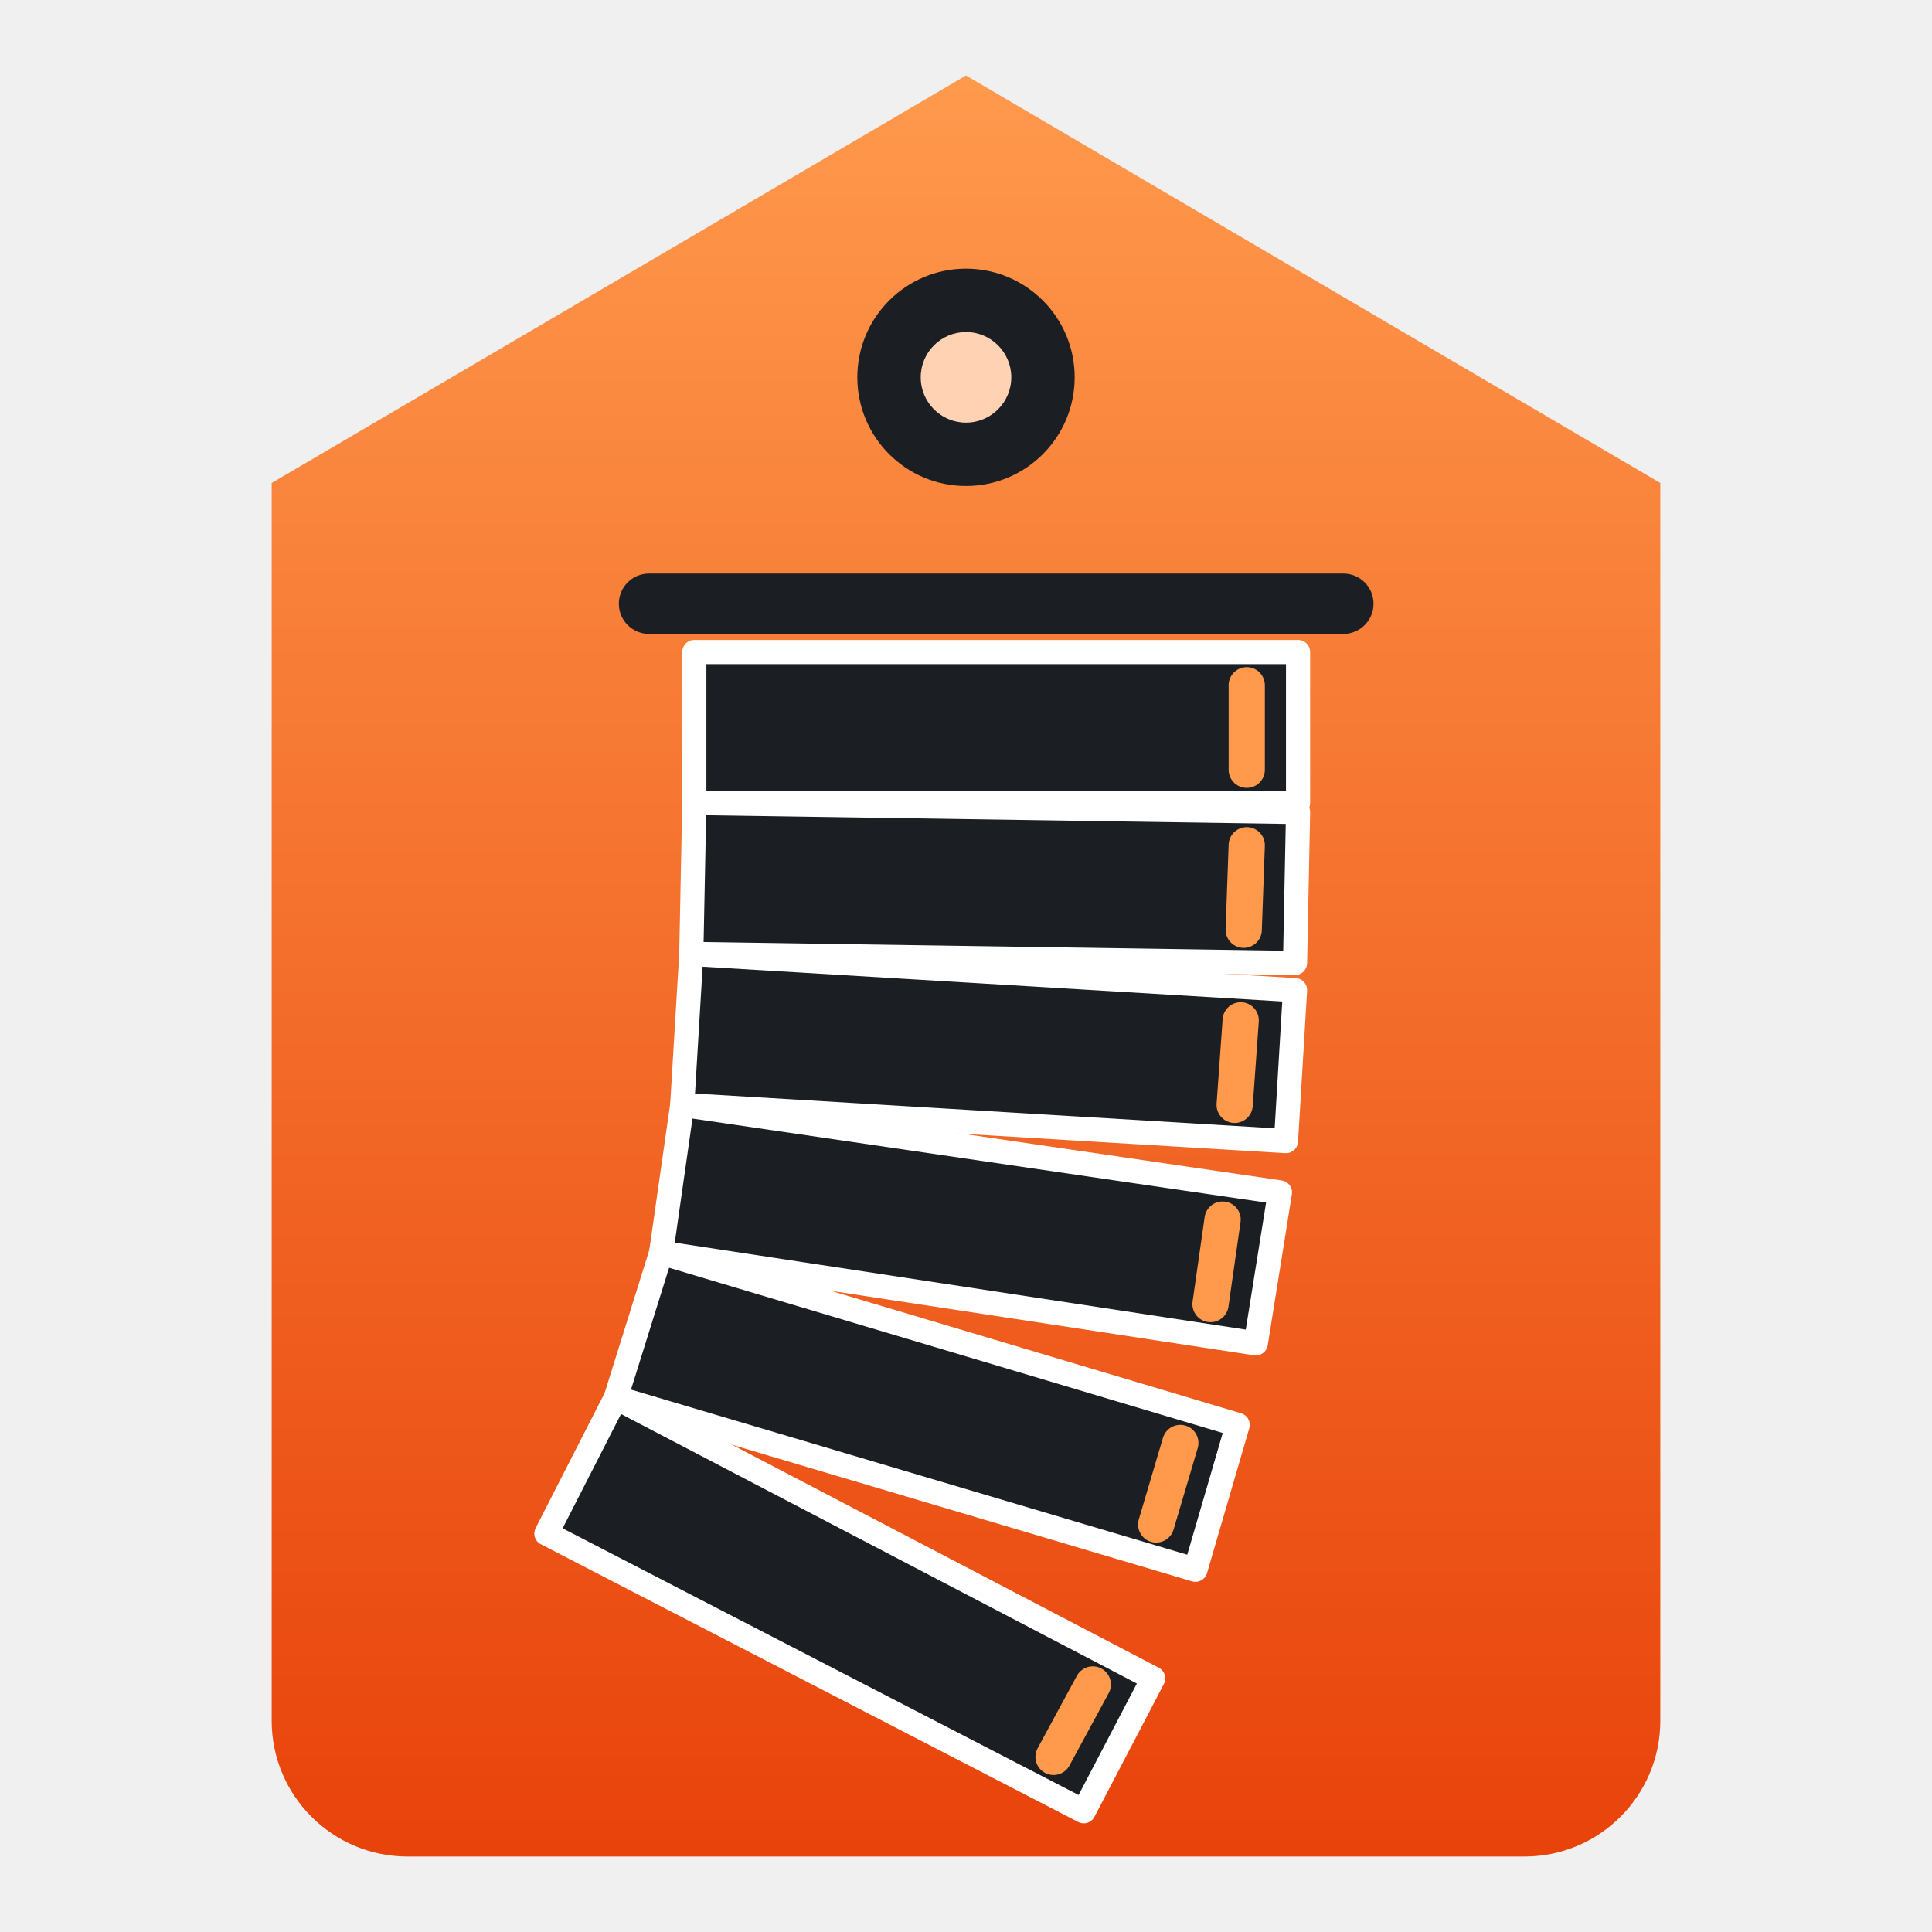
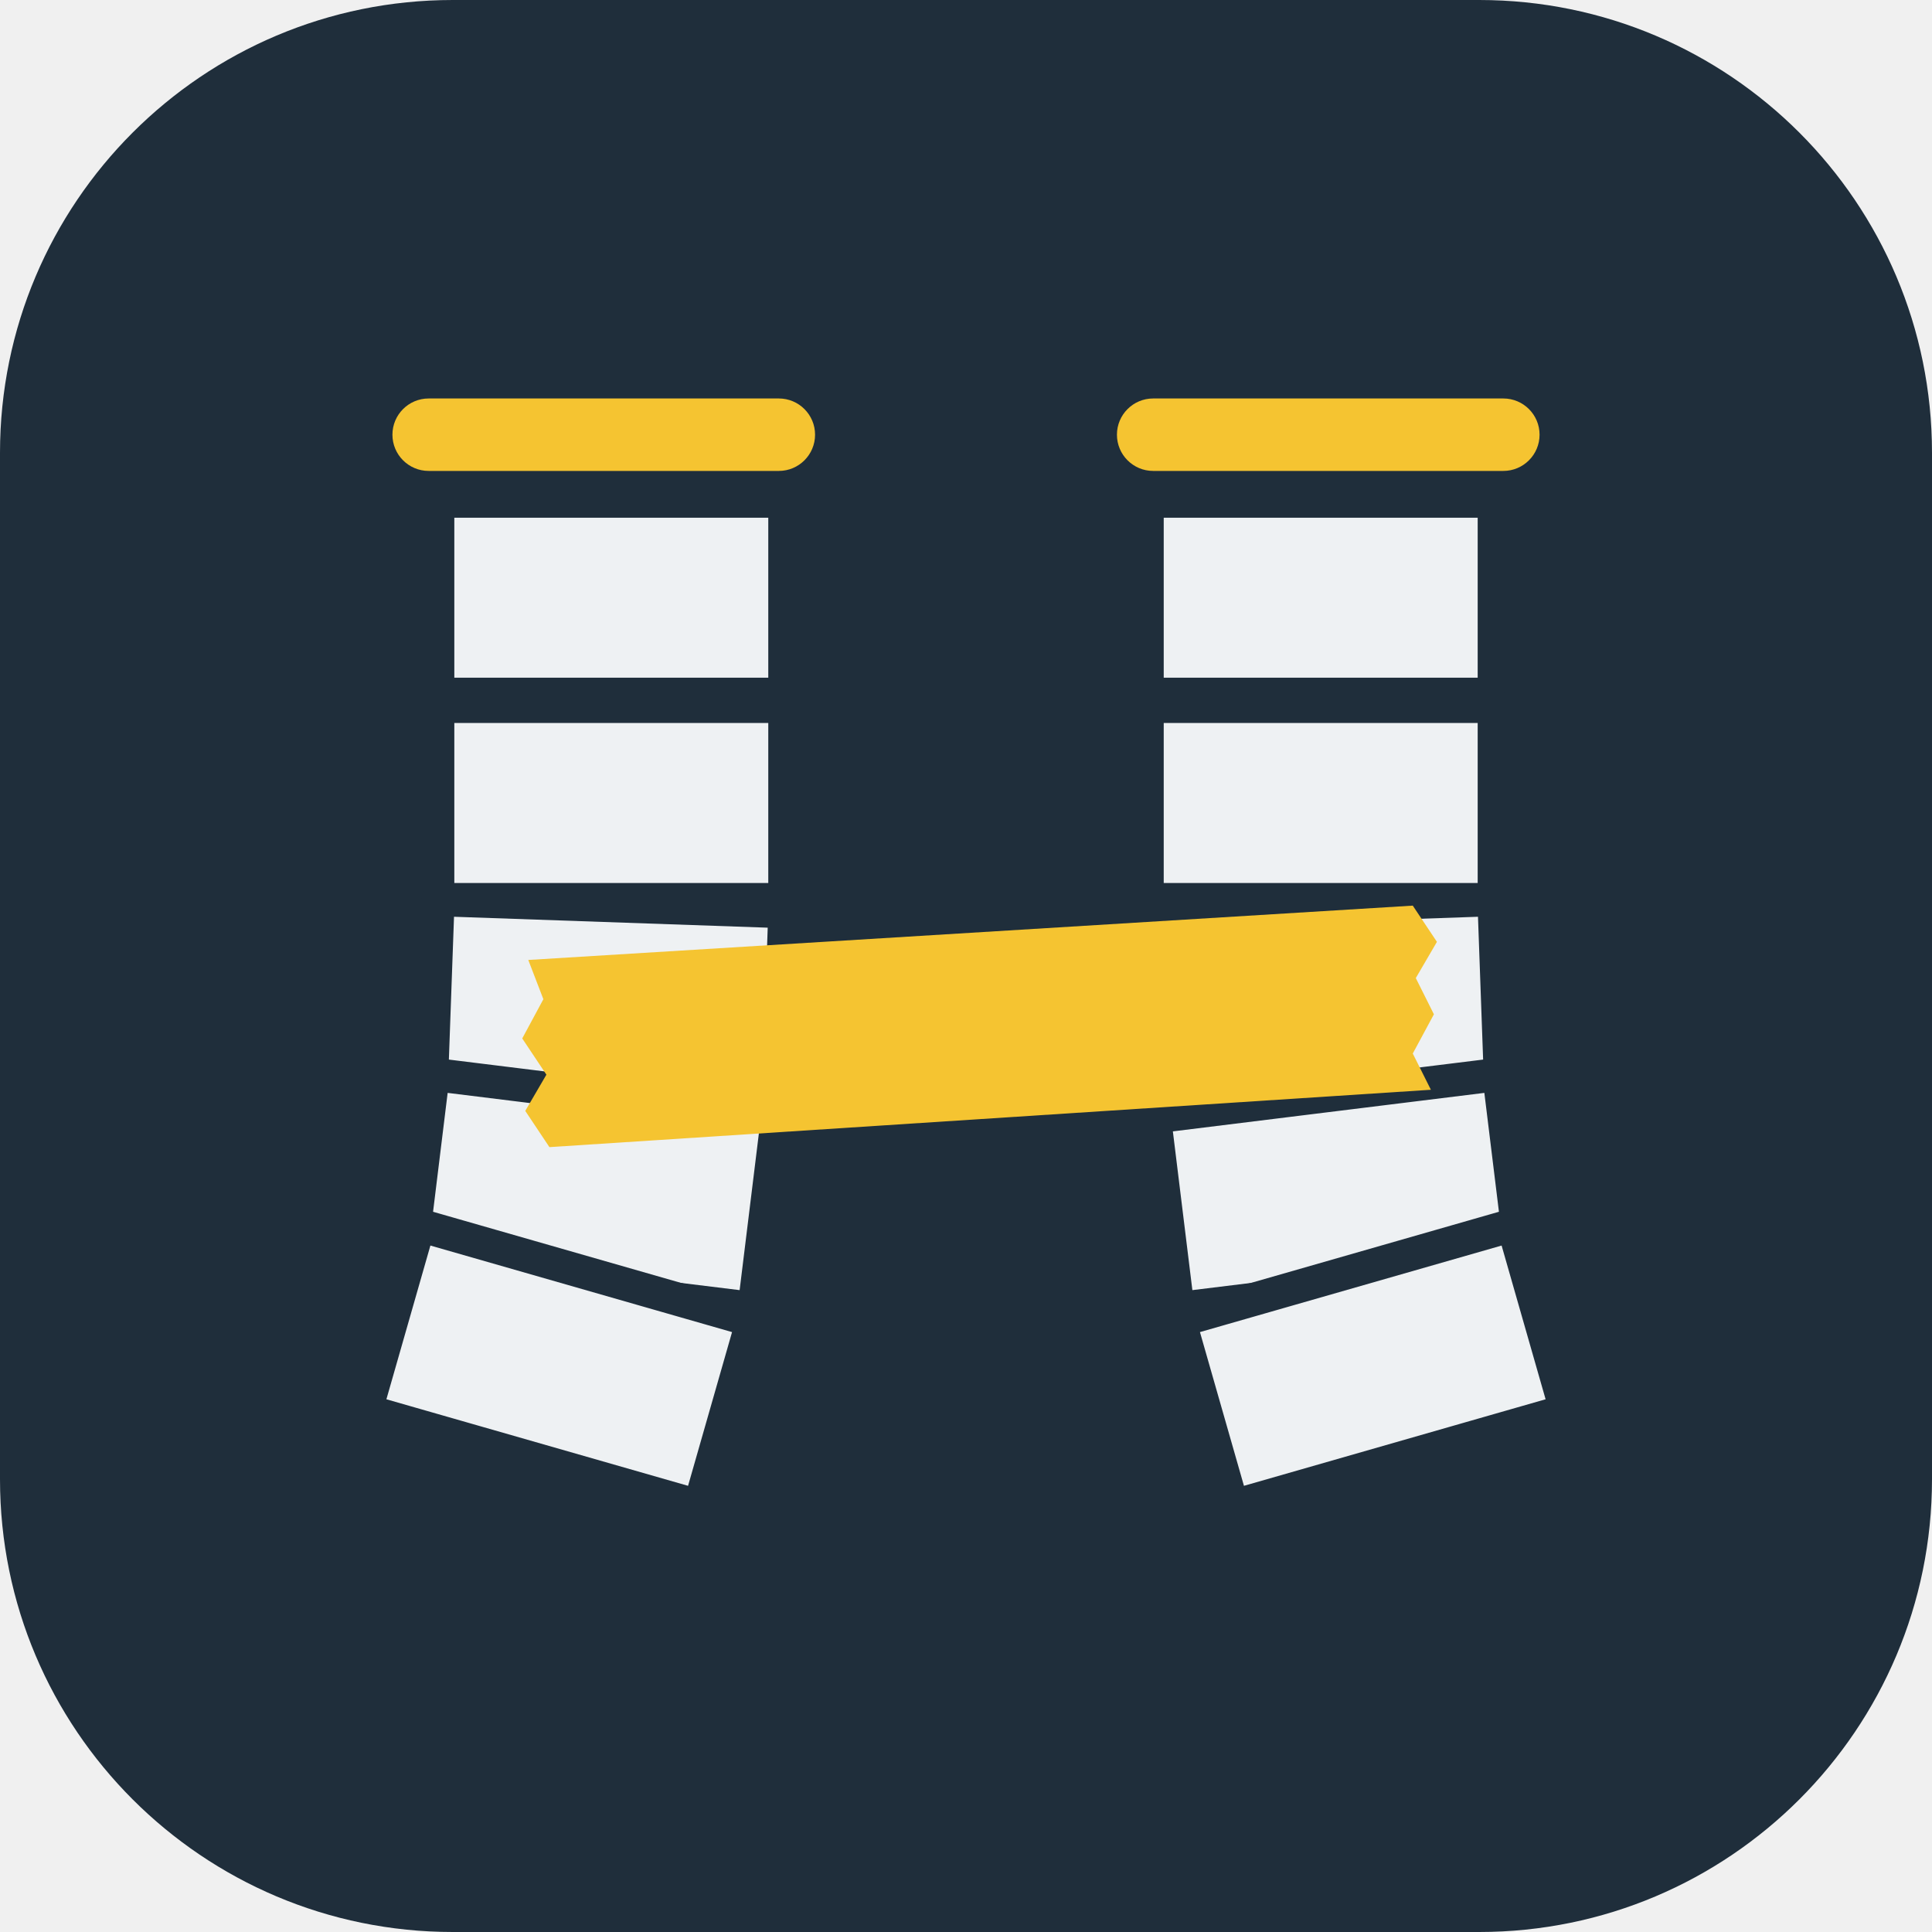
<svg xmlns="http://www.w3.org/2000/svg" viewBox="0 0 64 64">
-   <defs>
-     <linearGradient id="hg" x1="0" y1="0" x2="0" y2="1">
-       <stop offset="0" stop-color="#ff9a4d" />
-       <stop offset="1" stop-color="#e8420a" />
-     </linearGradient>
-   </defs>
-   <path d="M32 2.5 L55 16 V57 a4.5 4.5 0 0 1 -4.5 4.5 H13.5 A4.5 4.5 0 0 1 9 57 V16 Z" fill="url(#hg)" />
-   <circle cx="32" cy="12.5" r="3.6" fill="#1b1f24" />
-   <circle cx="32" cy="12.5" r="1.5" fill="#ffd2b3" />
-   <rect x="20.5" y="19" width="25" height="2" rx="1" fill="#1b1f24" />
-   <polygon points="23.0,21.6 23.0,26.6 43.0,26.6 43.0,21.6" fill="#1b1f24" stroke="#fff" stroke-width="0.8" stroke-linejoin="round" />
-   <line x1="41.3" y1="22.7" x2="41.3" y2="25.5" stroke="#ff9a4d" stroke-width="1.2" stroke-linecap="round" />
-   <polygon points="23.0,26.6 22.9,31.6 42.9,31.9 43.0,26.9" fill="#1b1f24" stroke="#fff" stroke-width="0.8" stroke-linejoin="round" />
-   <line x1="41.3" y1="28.0" x2="41.2" y2="30.8" stroke="#ff9a4d" stroke-width="1.2" stroke-linecap="round" />
-   <polygon points="22.9,31.6 22.6,36.6 42.6,37.8 42.9,32.8" fill="#1b1f24" stroke="#fff" stroke-width="0.8" stroke-linejoin="round" />
-   <line x1="41.1" y1="33.8" x2="40.9" y2="36.6" stroke="#ff9a4d" stroke-width="1.2" stroke-linecap="round" />
-   <polygon points="22.6,36.6 21.9,41.5 41.6,44.5 42.4,39.5" fill="#1b1f24" stroke="#fff" stroke-width="0.8" stroke-linejoin="round" />
-   <line x1="40.5" y1="40.4" x2="40.1" y2="43.2" stroke="#ff9a4d" stroke-width="1.2" stroke-linecap="round" />
-   <polygon points="21.9,41.5 20.4,46.3 39.6,52.0 41.0,47.2" fill="#1b1f24" stroke="#fff" stroke-width="0.8" stroke-linejoin="round" />
-   <line x1="39.1" y1="47.8" x2="38.3" y2="50.5" stroke="#ff9a4d" stroke-width="1.2" stroke-linecap="round" />
-   <polygon points="20.4,46.3 18.1,50.8 35.9,60.0 38.2,55.6" fill="#1b1f24" stroke="#fff" stroke-width="0.8" stroke-linejoin="round" />
-   <line x1="36.2" y1="55.8" x2="34.9" y2="58.2" stroke="#ff9a4d" stroke-width="1.2" stroke-linecap="round" />
+   <rect width="64" height="64" rx="15" fill="#1F2E3B" />
+   <g transform="translate(0 1.6)">
+     <rect x="13" y="11.6" width="14" height="2.4" rx="1.2" fill="#F5C431" />
+     <rect x="37" y="11.6" width="14" height="2.4" rx="1.2" fill="#F5C431" />
+     <polygon points="26.00,15.00 26.00,21.40 14.50,21.40 14.50,15.00" fill="#EEF1F3" stroke="#1F2E3B" stroke-width="1.1" stroke-linejoin="round" />
+     <polygon points="26.00,21.80 26.00,28.20 14.50,28.20 14.50,21.80" fill="#EEF1F3" stroke="#1F2E3B" stroke-width="1.1" stroke-linejoin="round" />
+     <polygon points="26.00,28.60 25.78,35.00 14.28,34.59 14.51,28.20" fill="#EEF1F3" stroke="#1F2E3B" stroke-width="1.1" stroke-linejoin="round" />
+     <polygon points="25.76,35.40 24.98,41.75 13.57,40.35 14.35,33.99" fill="#EEF1F3" stroke="#1F2E3B" stroke-width="1.1" stroke-linejoin="round" />
+     <polygon points="24.93,42.15 23.17,48.30 12.12,45.13 13.88,38.98" fill="#EEF1F3" stroke="#1F2E3B" stroke-width="1.1" stroke-linejoin="round" />
+     <polygon points="38.00,15.00 38.00,21.40 49.50,21.40 49.50,15.00" fill="#EEF1F3" stroke="#1F2E3B" stroke-width="1.1" stroke-linejoin="round" />
+     <polygon points="38.00,21.80 38.00,28.20 49.50,28.20 49.50,21.80" fill="#EEF1F3" stroke="#1F2E3B" stroke-width="1.1" stroke-linejoin="round" />
+     <polygon points="38.00,28.60 38.22,35.00 49.72,34.59 49.49,28.20" fill="#EEF1F3" stroke="#1F2E3B" stroke-width="1.1" stroke-linejoin="round" />
+     <polygon points="38.24,35.40 39.02,41.75 50.43,40.35 49.65,33.99" fill="#EEF1F3" stroke="#1F2E3B" stroke-width="1.1" stroke-linejoin="round" />
+     <polygon points="39.07,42.15 40.83,48.30 51.88,45.13 50.12,38.98" fill="#EEF1F3" stroke="#1F2E3B" stroke-width="1.1" stroke-linejoin="round" />
+     <path d="M17.5 30.2 L46.8 28.4 L47.6 29.6 L46.9 30.8 L47.5 32.0 L46.8 33.3 L47.4 34.5 L18.2 36.4 L17.4 35.2 L18.1 34.0 L17.3 32.8 L18.0 31.5 Z" fill="#F5C431" />
+   </g>
</svg>
